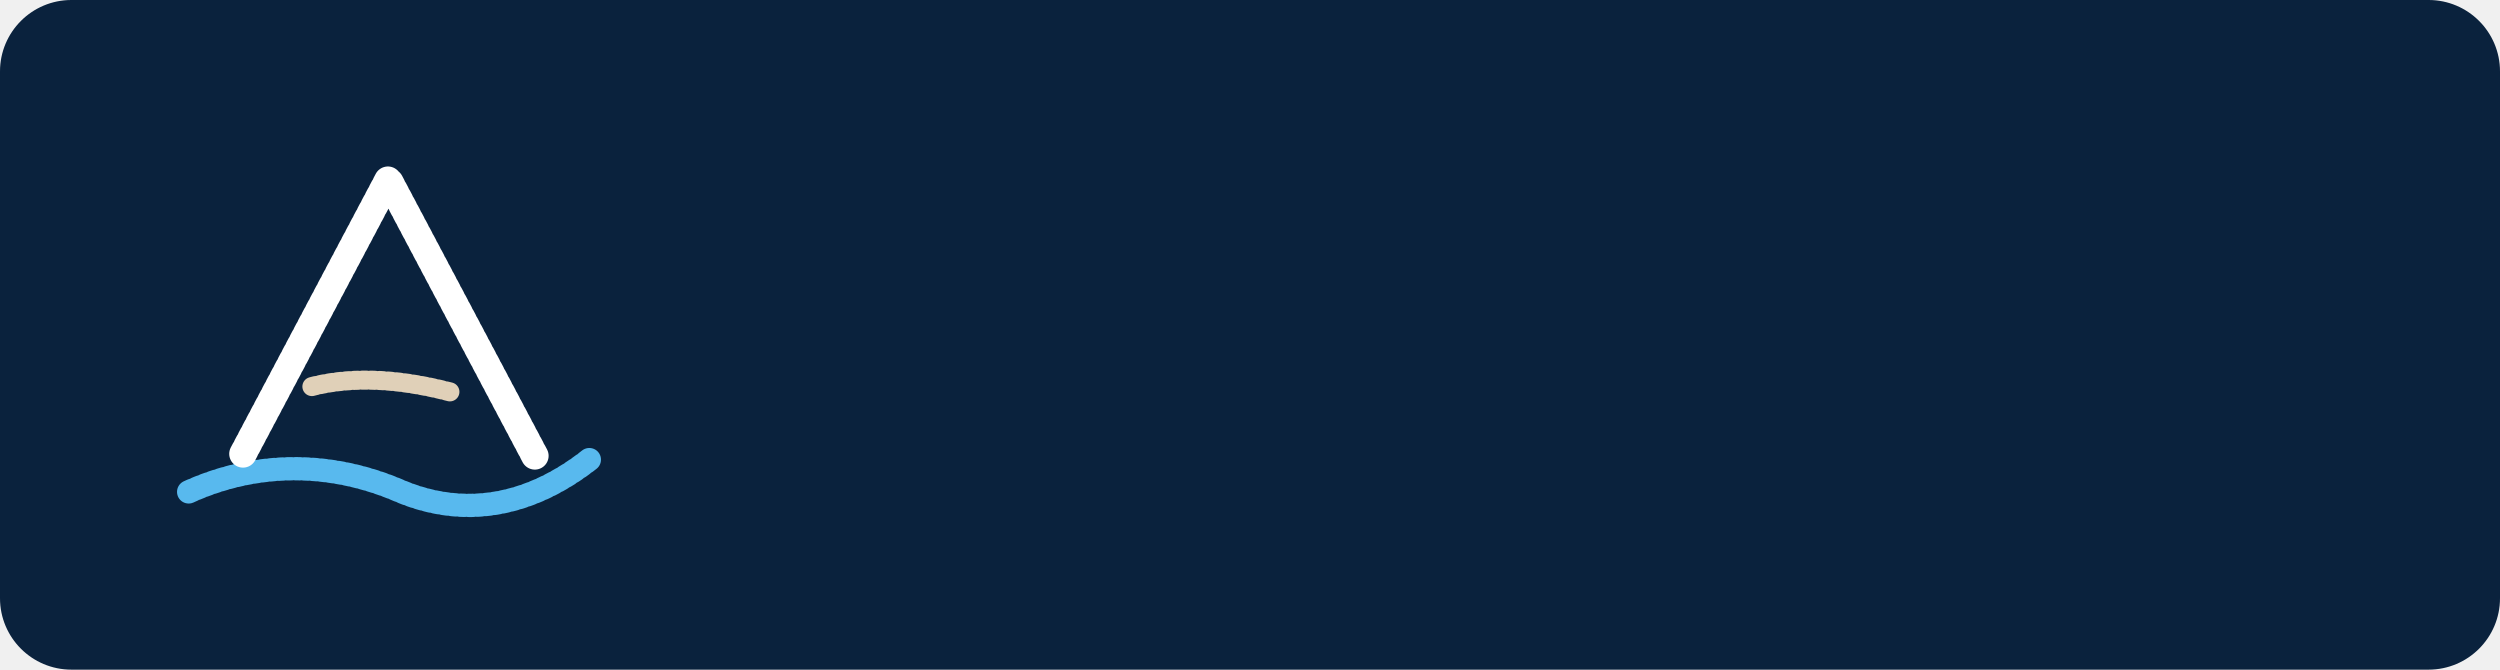
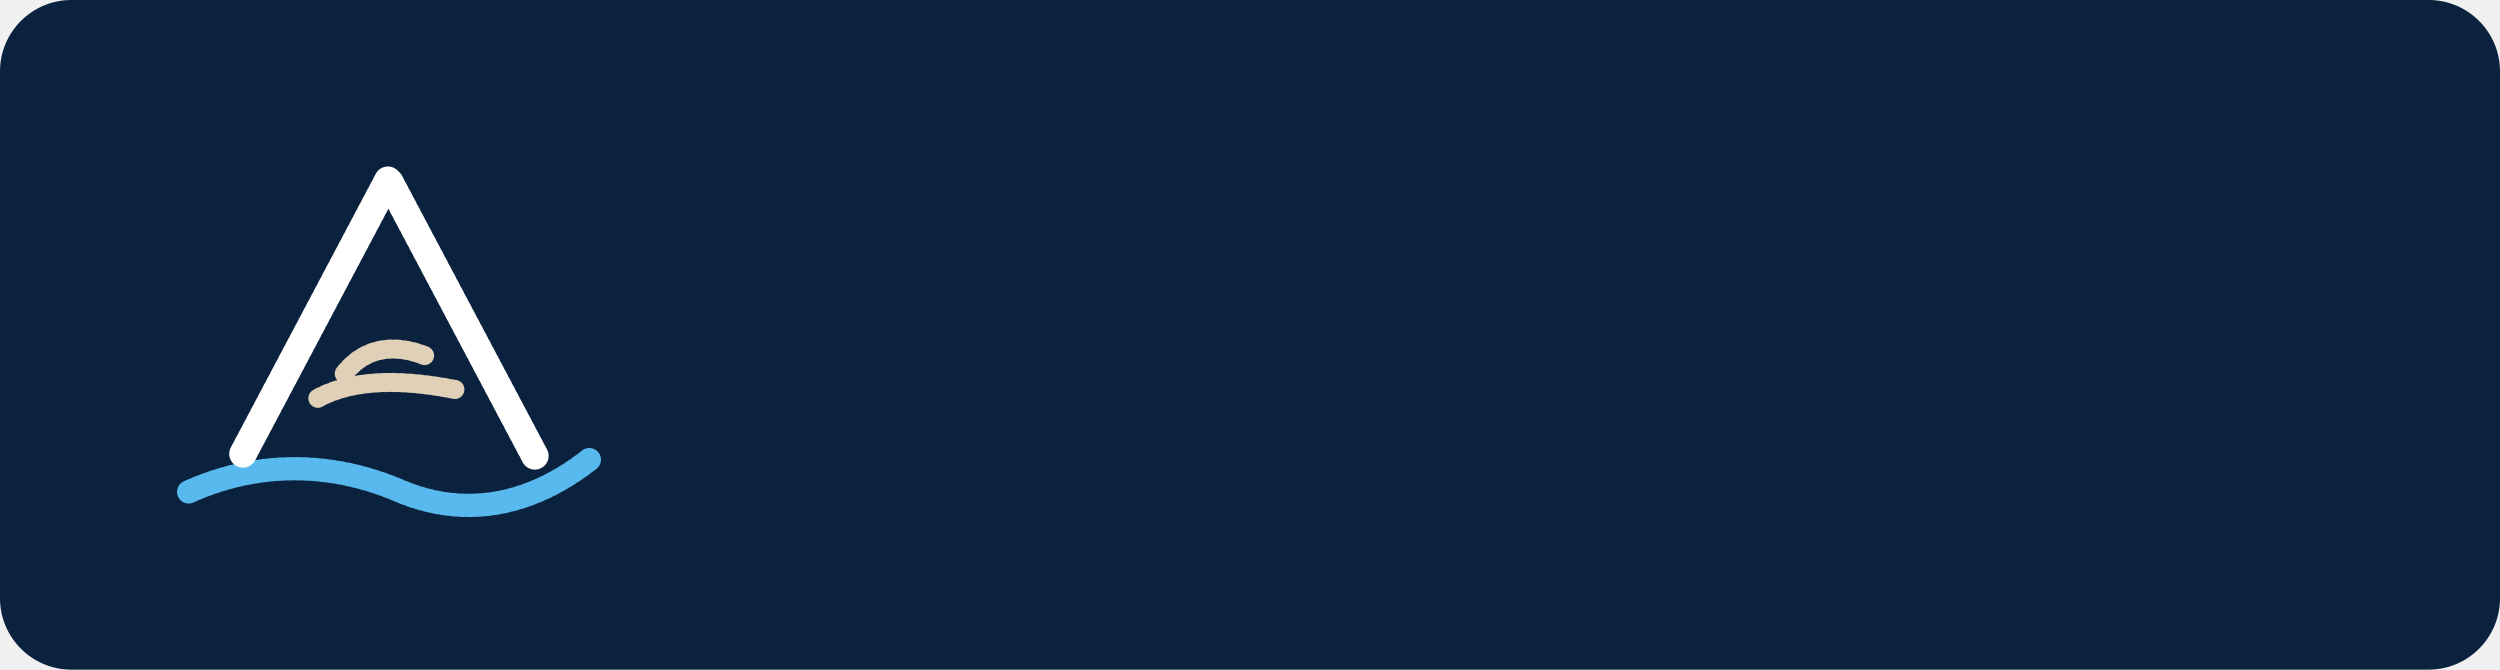
<svg xmlns="http://www.w3.org/2000/svg" viewBox="0 0 560 150" width="560" height="150" role="img" aria-label="ALPHA DOURO — Boat Tours Porto Official Animated Logo">
  <defs>
    <linearGradient id="ad-sheen" x1="0%" y1="0%" x2="100%" y2="0%">
      <stop offset="0%" stop-color="#FFFFFF" stop-opacity="0" />
      <stop offset="45%" stop-color="#E0D0B8" stop-opacity="0.85" />
      <stop offset="55%" stop-color="#58B9EE" stop-opacity="0.55" />
      <stop offset="100%" stop-color="#FFFFFF" stop-opacity="0" />
    </linearGradient>
    <clipPath id="ad-mark-clip">
-       <path d="M60 12L18 90H32.5L60 36.8L87.5 90H102L60 12Z" />
-       <path d="M40 73.5C49 69.2 61.5 68.4 77 71.2L72.2 79.4C59.8 77.6 49.5 78.2 40 73.5Z" />
-       <path d="M12 98.5C29 87.5 47.5 87.5 64 95C78 101.4 93.5 99.6 108 90C96.8 104.2 78.5 109.2 60.5 101.5C45 94.8 28.5 95 12 98.5Z" />
+       <path d="M60 14L22 92H33.5L62.2 31.8L60 14Z" />
+       <path d="M60 14L98 92H84.2L59.8 39.2L60 14Z" />
+       <path d="M42.5 76.5C49.5 72.2 61.5 70.6 78.2 72.4L71.5 81.2C60.2 80.2 50.2 81.2 42.5 76.5Z" />
+       <path d="M49 71.2C53.5 64.5 60.6 62.6 69.2 66.2C63.8 66.5 57.2 67.8 51.5 71.4L49 71.2Z" />
+       <path d="M14 97.5C30.5 87.5 48.5 87.5 64.5 94.8C78.2 101 93.5 99.8 108 90.8C97.5 103.5 79.5 107.6 62.2 100.4C46.8 94 30.2 94.2 14 97.5Z" />
    </clipPath>
    <clipPath id="ad-word-clip">
      <rect x="172" y="24" width="380" height="106" />
    </clipPath>
  </defs>
  <style>
    .bg { fill: #0A223D; }
    .guide { fill: none; stroke: #FFFFFF; stroke-width: 1.4; opacity: 0.14; stroke-linecap: round; stroke-linejoin: round; }
    .trace-wave {
      fill: none; stroke: #58B9EE; stroke-width: 5.5; stroke-linecap: round; stroke-linejoin: round;
      stroke-dasharray: 1; stroke-dashoffset: 1;
      animation: adDraw 620ms cubic-bezier(0.22, 1, 0.36, 1) 80ms forwards, adFadeOut 360ms ease 920ms forwards;
    }
    .trace-a {
      fill: none; stroke: #FFFFFF; stroke-width: 6.5; stroke-linecap: round; stroke-linejoin: round;
      stroke-dasharray: 1; stroke-dashoffset: 1;
      animation: adDraw 680ms cubic-bezier(0.16, 1, 0.3, 1) 240ms forwards, adFadeOut 360ms ease 960ms forwards;
    }
    .trace-hull {
      fill: none; stroke: #E0D0B8; stroke-width: 4.5; stroke-linecap: round; stroke-linejoin: round;
      stroke-dasharray: 1; stroke-dashoffset: 1;
      animation: adDraw 440ms cubic-bezier(0.16, 1, 0.3, 1) 480ms forwards, adFadeOut 340ms ease 960ms forwards;
    }
    .fill-solid {
      fill: #FFFFFF; opacity: 0;
      animation: adFadeIn 460ms cubic-bezier(0.16, 1, 0.3, 1) 760ms forwards;
    }
    .sheen-rect {
      transform: translateX(-140px);
      animation: adSheen 950ms cubic-bezier(0.22, 1, 0.36, 1) 1040ms forwards;
    }
    .divider {
      stroke: rgba(224, 208, 184, 0.38); stroke-width: 1.2;
      transform-origin: 156px 75px; transform: scaleY(0);
      animation: adScaleY 480ms cubic-bezier(0.16, 1, 0.3, 1) 820ms forwards;
    }
    .word-group {
      opacity: 0; transform: translateX(-16px);
      animation: adWordIn 620ms cubic-bezier(0.16, 1, 0.3, 1) 920ms forwards;
    }
    .title-txt {
      font-family: Georgia, "Cormorant Garamond", serif;
      font-size: 36px; font-weight: 500; letter-spacing: 7.5px; fill: #F5F1E8;
    }
    .sub-txt {
      font-family: system-ui, -apple-system, sans-serif;
      font-size: 11px; font-weight: 500; letter-spacing: 5.5px; fill: #E0D0B8;
    }
    @keyframes adDraw { to { stroke-dashoffset: 0; } }
    @keyframes adFadeIn { to { opacity: 1; } }
    @keyframes adFadeOut { to { opacity: 0; } }
    @keyframes adSheen { from { transform: translateX(-140px); } to { transform: translateX(150px); } }
    @keyframes adScaleY { to { transform: scaleY(1); } }
    @keyframes adWordIn { to { opacity: 1; transform: translateX(0); } }
    @media (prefers-reduced-motion: reduce) {
      .trace-wave, .trace-a, .trace-hull { animation: none; opacity: 0; }
      .fill-solid, .word-group { animation: none; opacity: 1; transform: none; }
      .divider { animation: none; transform: scaleY(1); }
      .sheen-rect { animation: none; opacity: 0; }
    }
  </style>
  <rect class="bg" width="560" height="150" rx="16" />
  <g transform="translate(30, 17) scale(0.95)">
    <path class="guide" d="M25.25 90 L60 24.4 L94.75 90" />
    <path class="guide" d="M12 98.5 C29 90.5 47 91 63 98 C77.5 104 93 102 108 90" />
    <path class="trace-wave" pathLength="1" d="M12 98.5 C29 90.5 47 91 63 98 C77.5 104 93 102 108 90" />
    <path class="trace-a" pathLength="1" d="M25.25 90 L60 24.4 L94.75 90" />
-     <path class="trace-hull" pathLength="1" d="M41 73.5 C50 71 61 71 74.5 74.5" />
+     <path class="trace-hull" pathLength="1" d="M42.5 76.5 C50 72 61 71 76 74" />
+     <path class="trace-hull" pathLength="1" d="M49 71 C53.5 64.5 60.6 62.6 69.2 66.2" />
    <g class="fill-solid">
-       <path d="M60 12L18 90H32.5L60 36.8L87.5 90H102L60 12Z" />
-       <path d="M40 73.5C49 69.2 61.5 68.4 77 71.2L72.2 79.4C59.8 77.6 49.5 78.2 40 73.5Z" />
-       <path d="M12 98.5C29 87.5 47.5 87.5 64 95C78 101.4 93.5 99.6 108 90C96.8 104.2 78.5 109.2 60.5 101.5C45 94.8 28.5 95 12 98.5Z" />
+       <path d="M60 14L22 92H33.5L62.2 31.8L60 14Z" />
+       <path d="M60 14L98 92H84.2L59.8 39.2L60 14Z" />
+       <path d="M42.5 76.5C49.5 72.2 61.5 70.6 78.2 72.4L71.5 81.2C60.2 80.2 50.2 81.2 42.5 76.5Z" />
+       <path d="M49 71.2C53.5 64.5 60.6 62.6 69.2 66.2C63.8 66.5 57.2 67.8 51.5 71.4L49 71.2Z" />
+       <path d="M14 97.5C30.5 87.5 48.5 87.5 64.5 94.8C78.2 101 93.5 99.8 108 90.8C97.5 103.5 79.5 107.6 62.2 100.4C46.8 94 30.2 94.2 14 97.5Z" />
    </g>
    <g clip-path="url(#ad-mark-clip)">
      <rect class="sheen-rect" x="0" y="0" width="120" height="120" fill="url(#ad-sheen)" />
    </g>
  </g>
  <line class="divider" x1="156" y1="34" x2="156" y2="116" />
  <g clip-path="url(#ad-word-clip)">
    <g class="word-group">
      <text class="title-txt" x="180" y="80">ALPHA DOURO</text>
      <text class="sub-txt" x="182" y="106">BOAT TOURS · PORTO</text>
    </g>
  </g>
</svg>
